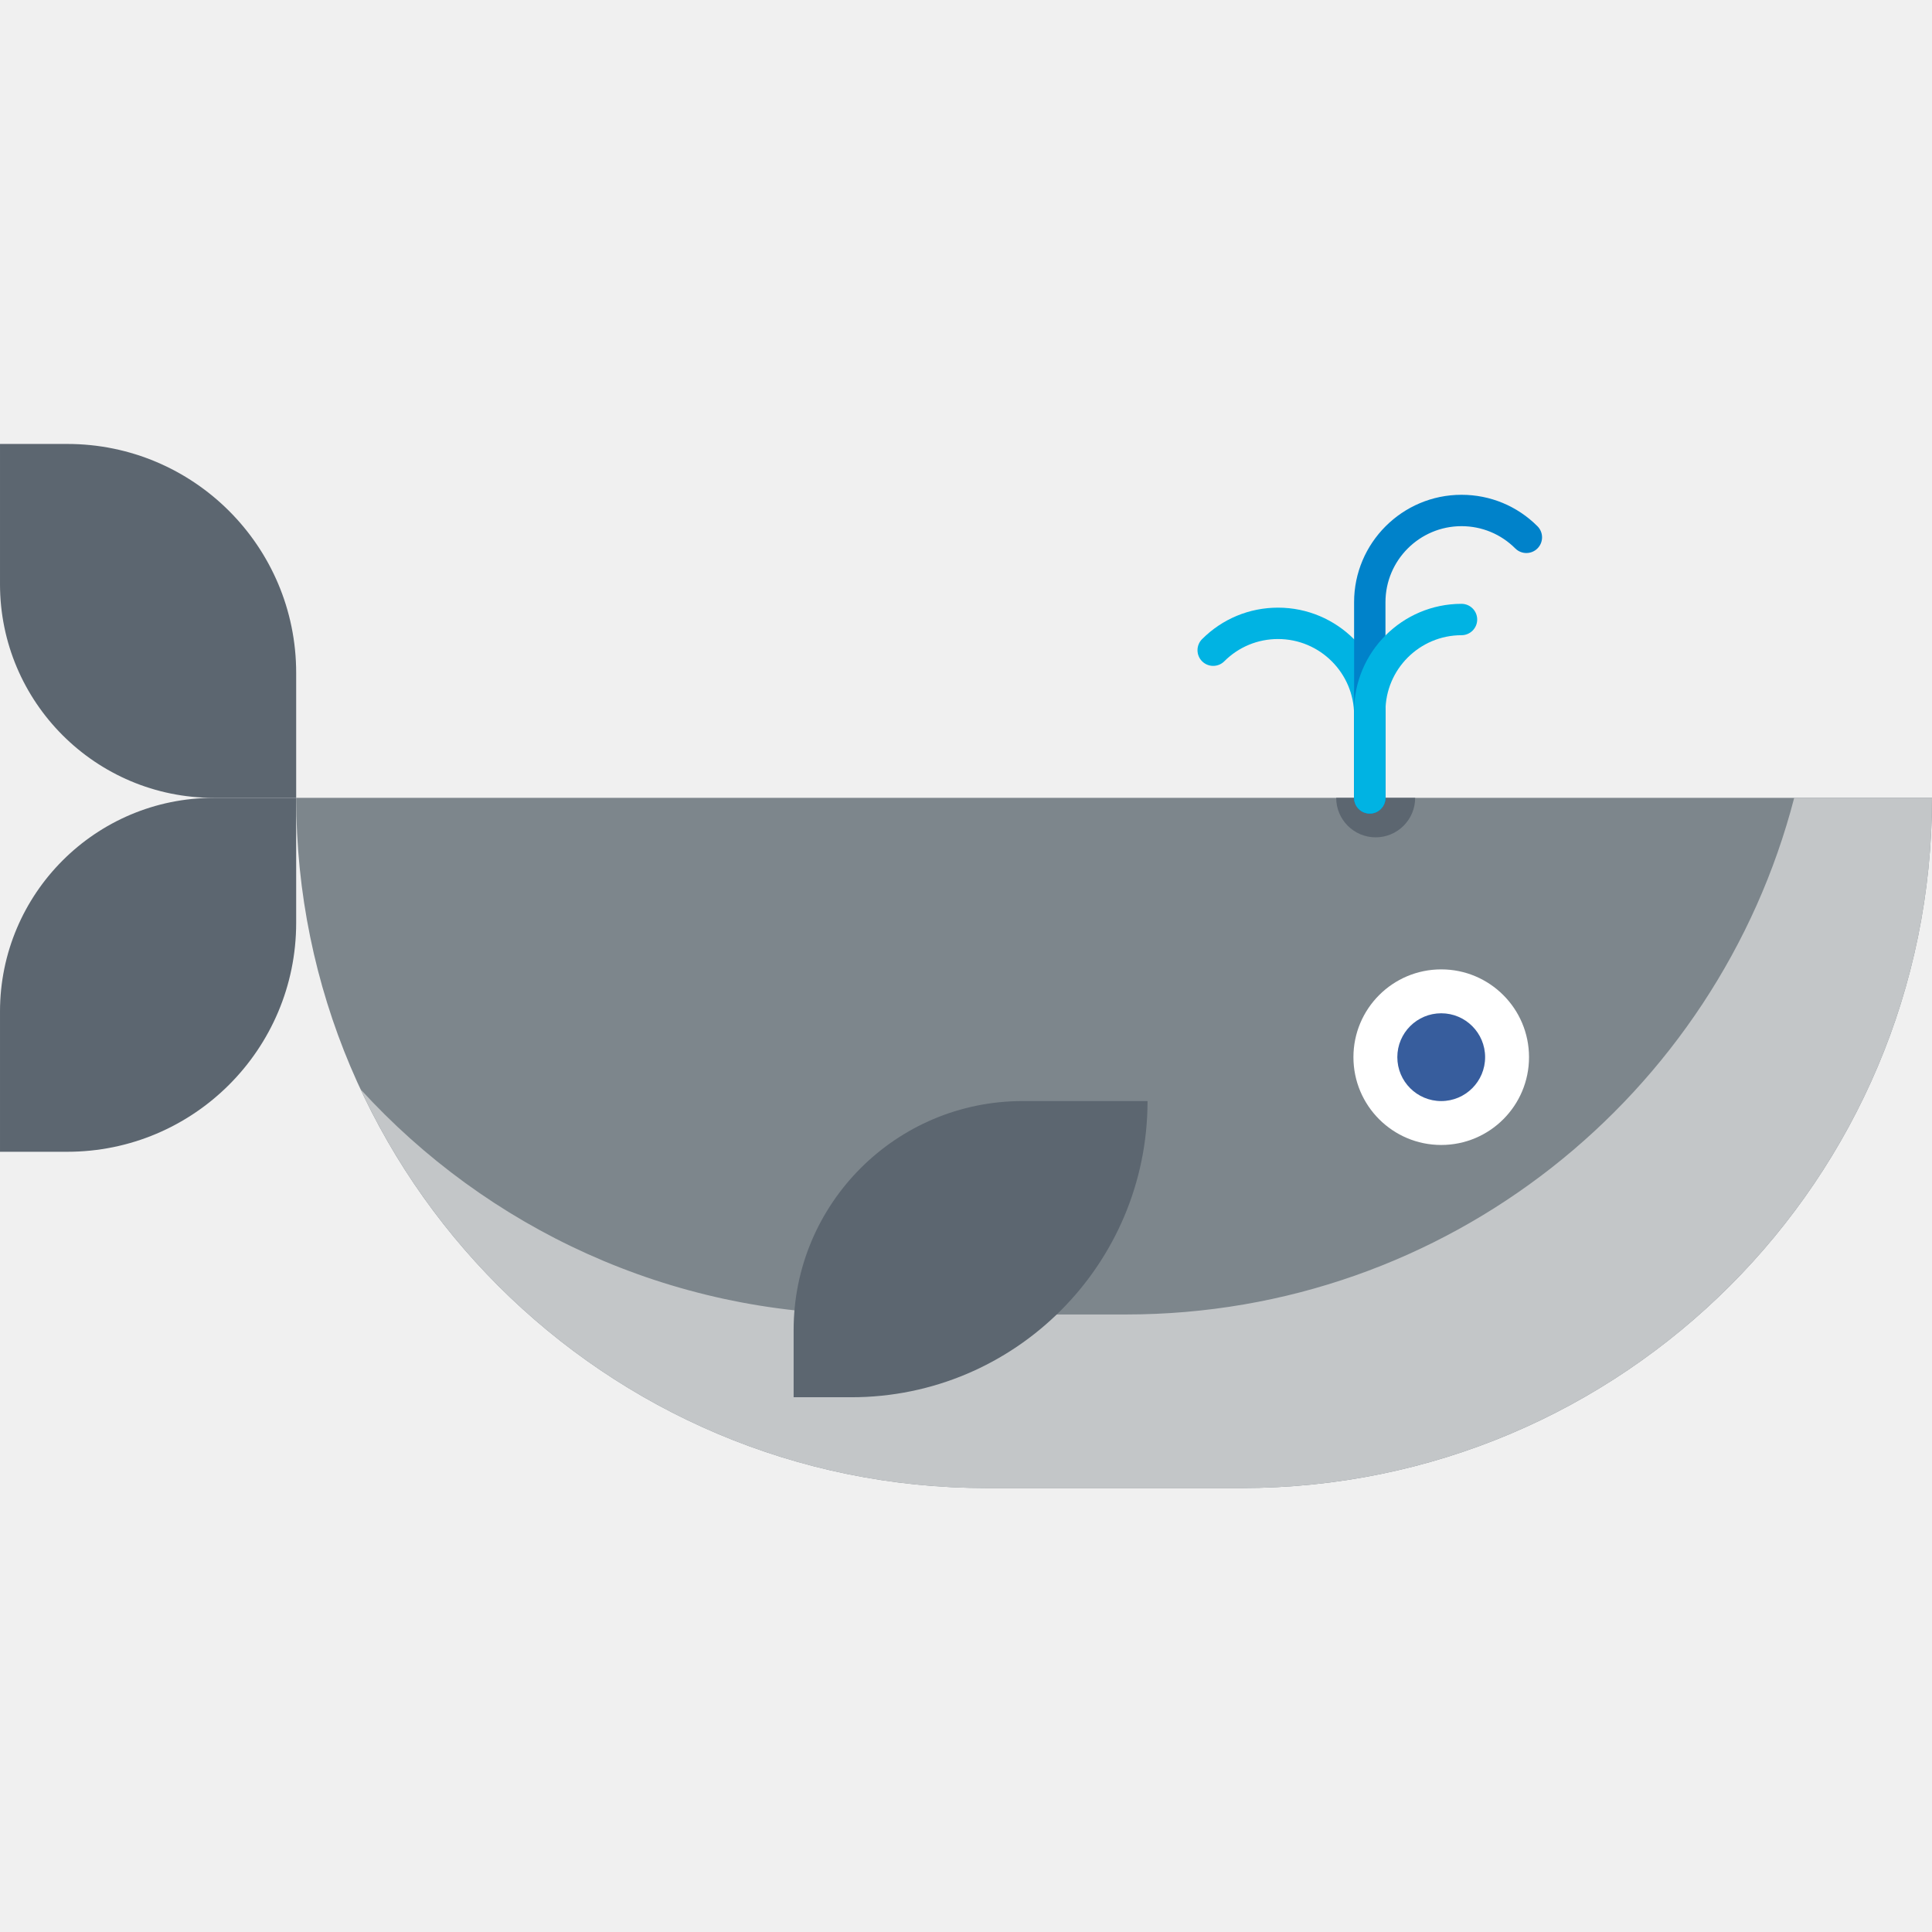
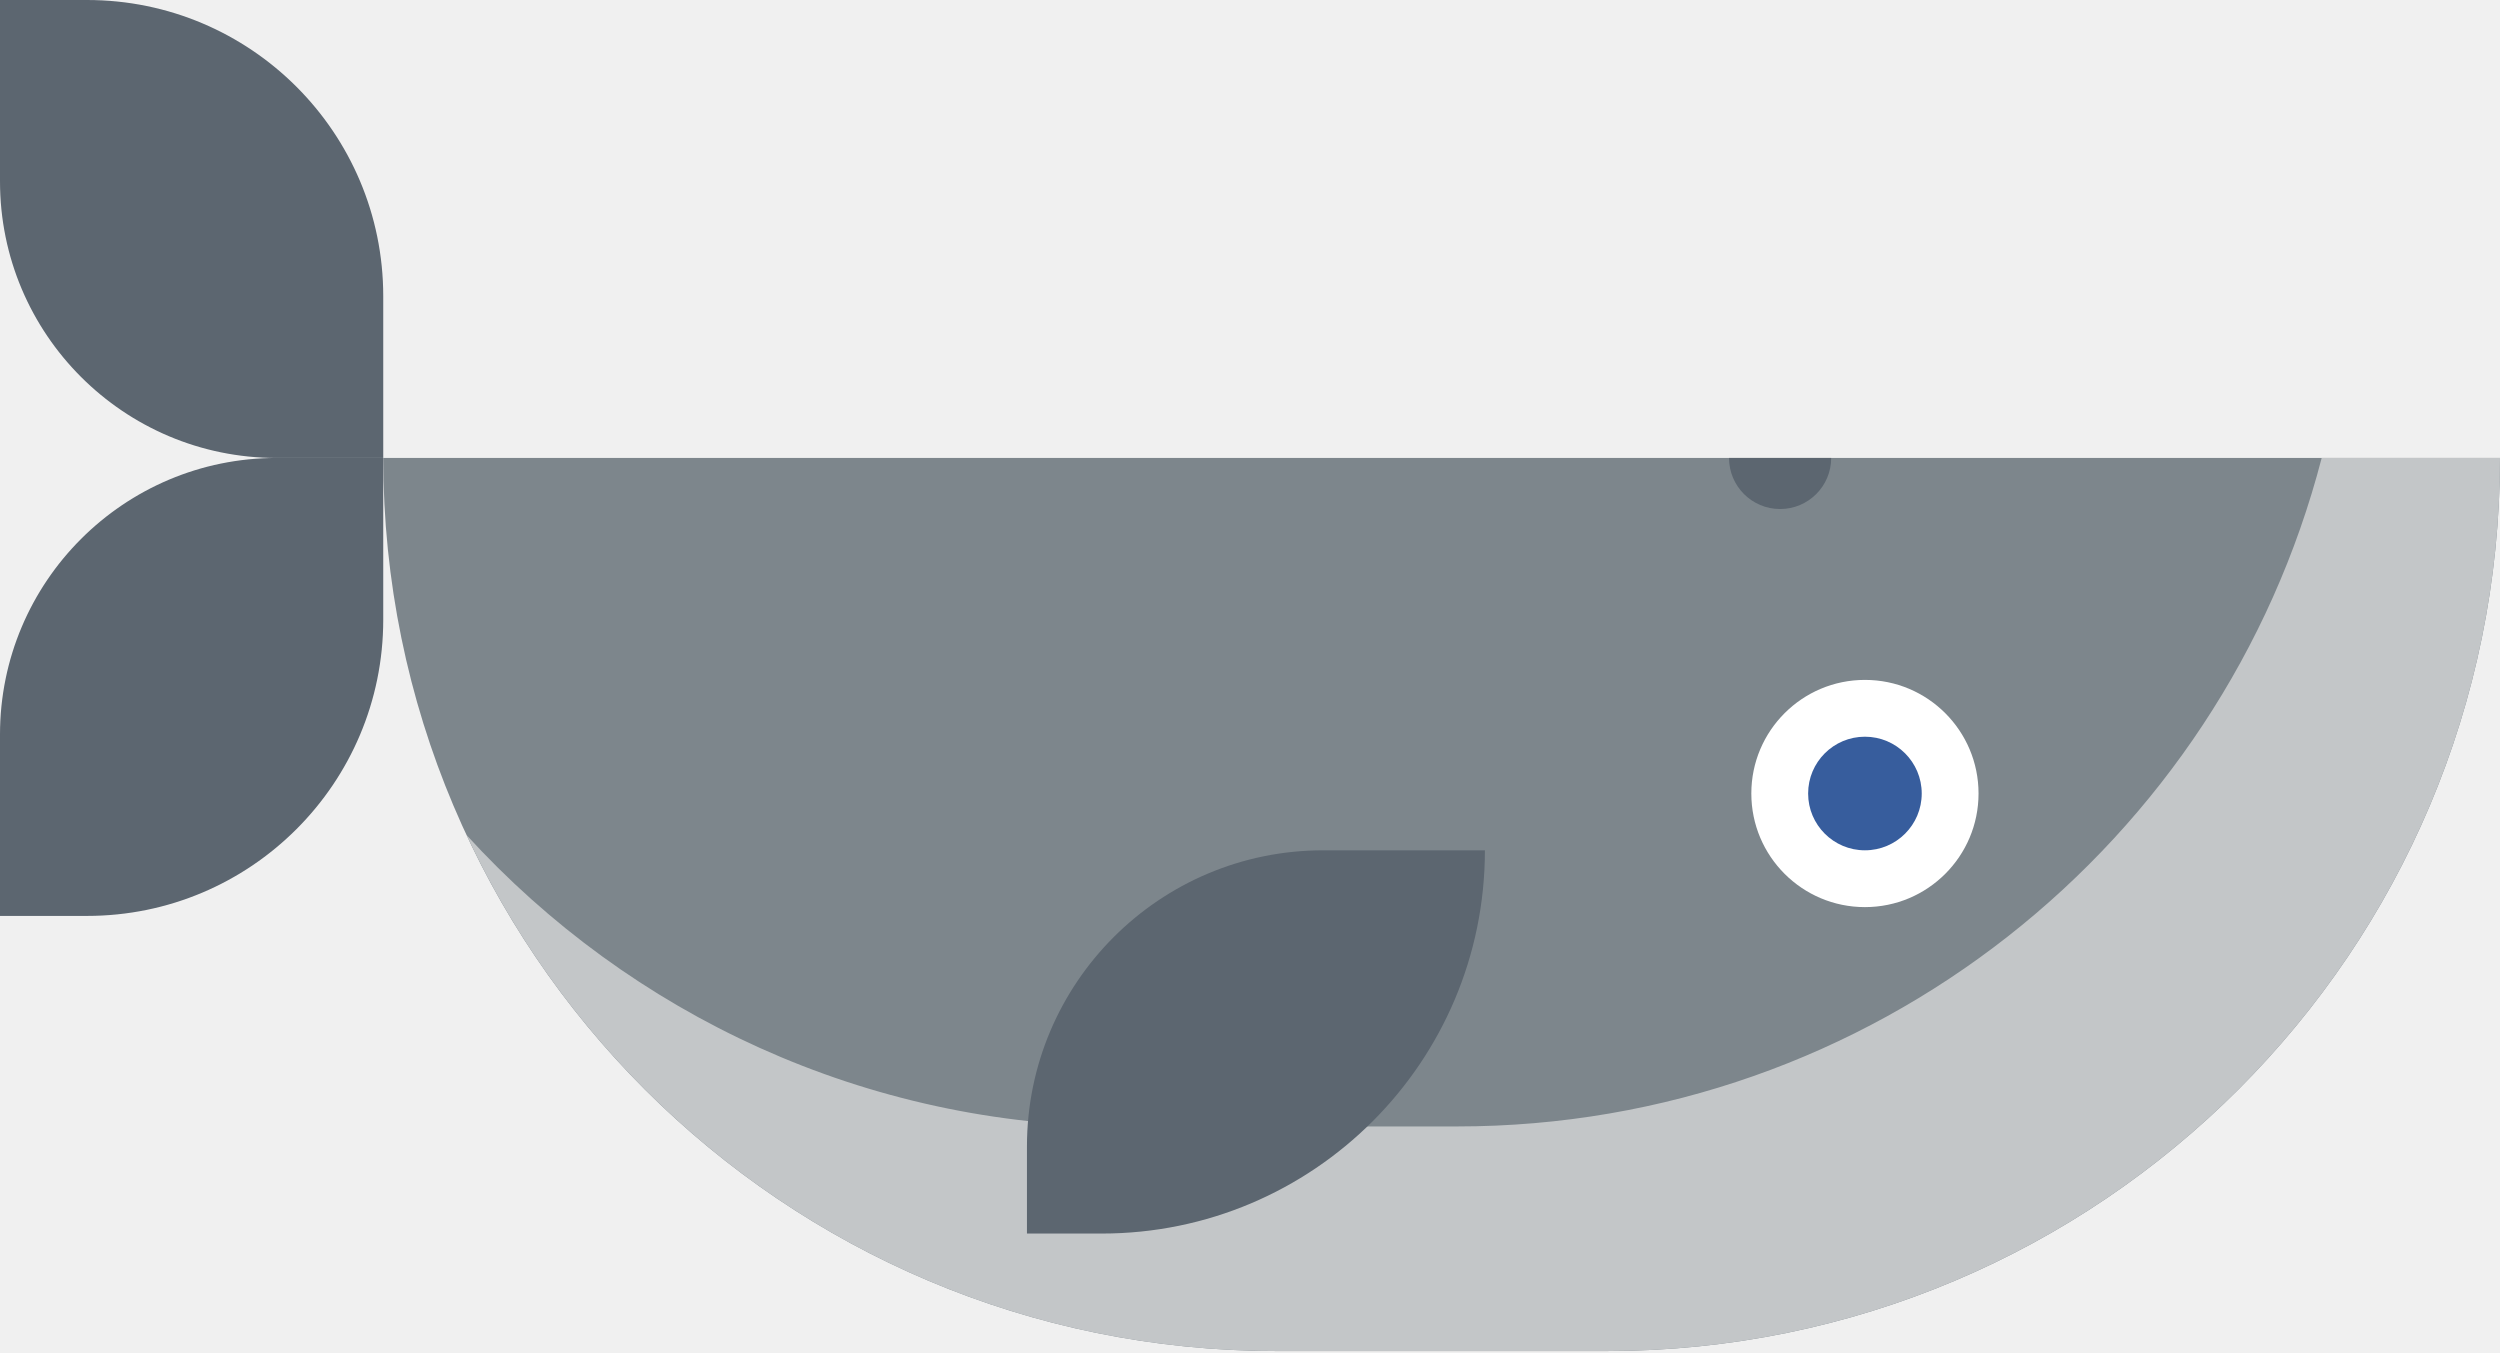
- <svg xmlns="http://www.w3.org/2000/svg" width="512" height="512" viewBox="0 0 512 512" fill="none">
-   <g clip-path="url(#clip0_23_385)">
-     <path d="M78.49 211.442C78.49 312.458 160.379 394.348 261.395 394.348H329.095C430.111 394.348 512 312.458 512 211.442H78.49V211.442Z" fill="#7D868C" />
-     <path d="M475.482 211.442C455.083 290.191 383.542 348.349 298.412 348.349H230.712C177.179 348.349 129.019 325.347 95.57 288.691C124.691 351.096 187.987 394.347 261.395 394.347H329.095C430.111 394.347 512 312.457 512 211.441H475.482V211.442Z" fill="#C3C6C8" />
-     <path d="M381.94 303.429C394.789 303.429 405.206 293.012 405.206 280.162C405.206 267.312 394.789 256.896 381.94 256.896C369.09 256.896 358.673 267.312 358.673 280.162C358.673 293.012 369.09 303.429 381.94 303.429Z" fill="white" />
-     <path d="M381.938 291.795C388.363 291.795 393.571 286.587 393.571 280.162C393.571 273.738 388.363 268.53 381.938 268.53C375.514 268.53 370.306 273.738 370.306 280.162C370.306 286.587 375.514 291.795 381.938 291.795Z" fill="#375D9D" />
-     <path d="M354.108 211.442C354.108 217.218 358.79 221.902 364.568 221.902C370.345 221.902 375.029 217.22 375.029 211.442H354.108Z" fill="#5C6670" />
-     <path d="M17.819 117.652H0.001V154.788C0.001 186.076 25.365 211.441 56.654 211.441H78.49V178.322C78.49 144.816 51.326 117.652 17.819 117.652Z" fill="#5C6670" />
-     <path d="M56.654 211.442C25.365 211.442 0.001 236.806 0.001 268.095V305.232H17.819C51.326 305.232 78.49 278.068 78.49 244.561V211.442H56.654Z" fill="#5C6670" />
-     <path d="M270.992 291.795C237.483 291.795 210.32 318.958 210.32 352.466V370.284H225.621C268.969 370.284 304.11 335.144 304.11 291.795H270.992V291.795Z" fill="#5C6670" />
-     <path d="M363.006 215.599C360.71 215.599 358.848 213.738 358.848 211.442V189.498C358.848 178.387 349.809 169.349 338.697 169.349C333.315 169.349 328.255 171.444 324.448 175.25C322.824 176.873 320.192 176.873 318.568 175.249C316.945 173.625 316.945 170.993 318.569 169.369C323.947 163.994 331.095 161.034 338.697 161.034C354.394 161.034 367.163 173.803 367.163 189.498V211.442C367.163 213.737 365.302 215.599 363.006 215.599Z" fill="#00B3E3" />
-     <path d="M363.006 215.599C360.71 215.599 358.848 213.738 358.848 211.442V159.589C358.848 143.894 371.619 131.125 387.315 131.125C394.918 131.125 402.066 134.085 407.444 139.46C409.067 141.084 409.067 143.716 407.445 145.34C405.821 146.965 403.189 146.962 401.565 145.342C397.758 141.536 392.696 139.44 387.315 139.44C376.204 139.44 367.163 148.479 367.163 159.589V211.441C367.163 213.737 365.302 215.599 363.006 215.599Z" fill="#0082CA" />
-     <path d="M363.006 215.599C360.71 215.599 358.848 213.738 358.848 211.442V188.485C358.848 172.79 371.619 160.021 387.315 160.021C389.611 160.021 391.473 161.882 391.473 164.178C391.473 166.474 389.611 168.336 387.315 168.336C376.204 168.336 367.163 177.375 367.163 188.485V211.442C367.163 213.737 365.302 215.599 363.006 215.599Z" fill="#00B3E3" />
-   </g>
-   <defs>
-     <clipPath id="clip0_23_385">
-       <rect width="512" height="512" fill="white" transform="translate(0.000976562)" />
-     </clipPath>
-   </defs>
+ <svg xmlns="http://www.w3.org/2000/svg" width="512" height="277" viewBox="0 0 512 277" fill="none">
+   <path d="M78.489 93.79C78.489 194.806 160.378 276.696 261.394 276.696H329.094C430.11 276.696 511.999 194.806 511.999 93.79H78.489V93.79Z" fill="#7D868C" />
+   <path d="M475.481 93.79C455.082 172.54 383.541 230.697 298.411 230.697H230.711C177.178 230.697 129.018 207.696 95.569 171.039C124.69 233.444 187.986 276.695 261.394 276.695H329.094C430.11 276.695 511.999 194.805 511.999 93.789H475.481V93.79Z" fill="#C3C6C8" />
+   <path d="M381.939 185.777C394.788 185.777 405.205 175.36 405.205 162.51C405.205 149.661 394.788 139.244 381.939 139.244C369.089 139.244 358.672 149.661 358.672 162.51C358.672 175.36 369.089 185.777 381.939 185.777Z" fill="white" />
+   <path d="M381.937 174.143C388.362 174.143 393.57 168.935 393.57 162.51C393.57 156.086 388.362 150.878 381.937 150.878C375.513 150.878 370.305 156.086 370.305 162.51C370.305 168.935 375.513 174.143 381.937 174.143Z" fill="#375D9D" />
+   <path d="M354.106 93.79C354.106 99.567 358.789 104.25 364.567 104.25C370.343 104.25 375.027 99.568 375.027 93.79H354.106Z" fill="#5C6670" />
+   <path d="M17.818 0H0V37.136C0 68.424 25.364 93.789 56.653 93.789H78.489V60.67C78.489 27.164 51.325 0 17.818 0Z" fill="#5C6670" />
+   <path d="M56.653 93.79C25.364 93.79 0 119.155 0 150.443V187.58H17.818C51.325 187.58 78.489 160.416 78.489 126.909V93.79H56.653Z" fill="#5C6670" />
+   <path d="M270.991 174.143C237.482 174.143 210.319 201.306 210.319 234.814V252.632H225.62C268.968 252.632 304.109 217.492 304.109 174.143H270.991V174.143Z" fill="#5C6670" />
</svg>
